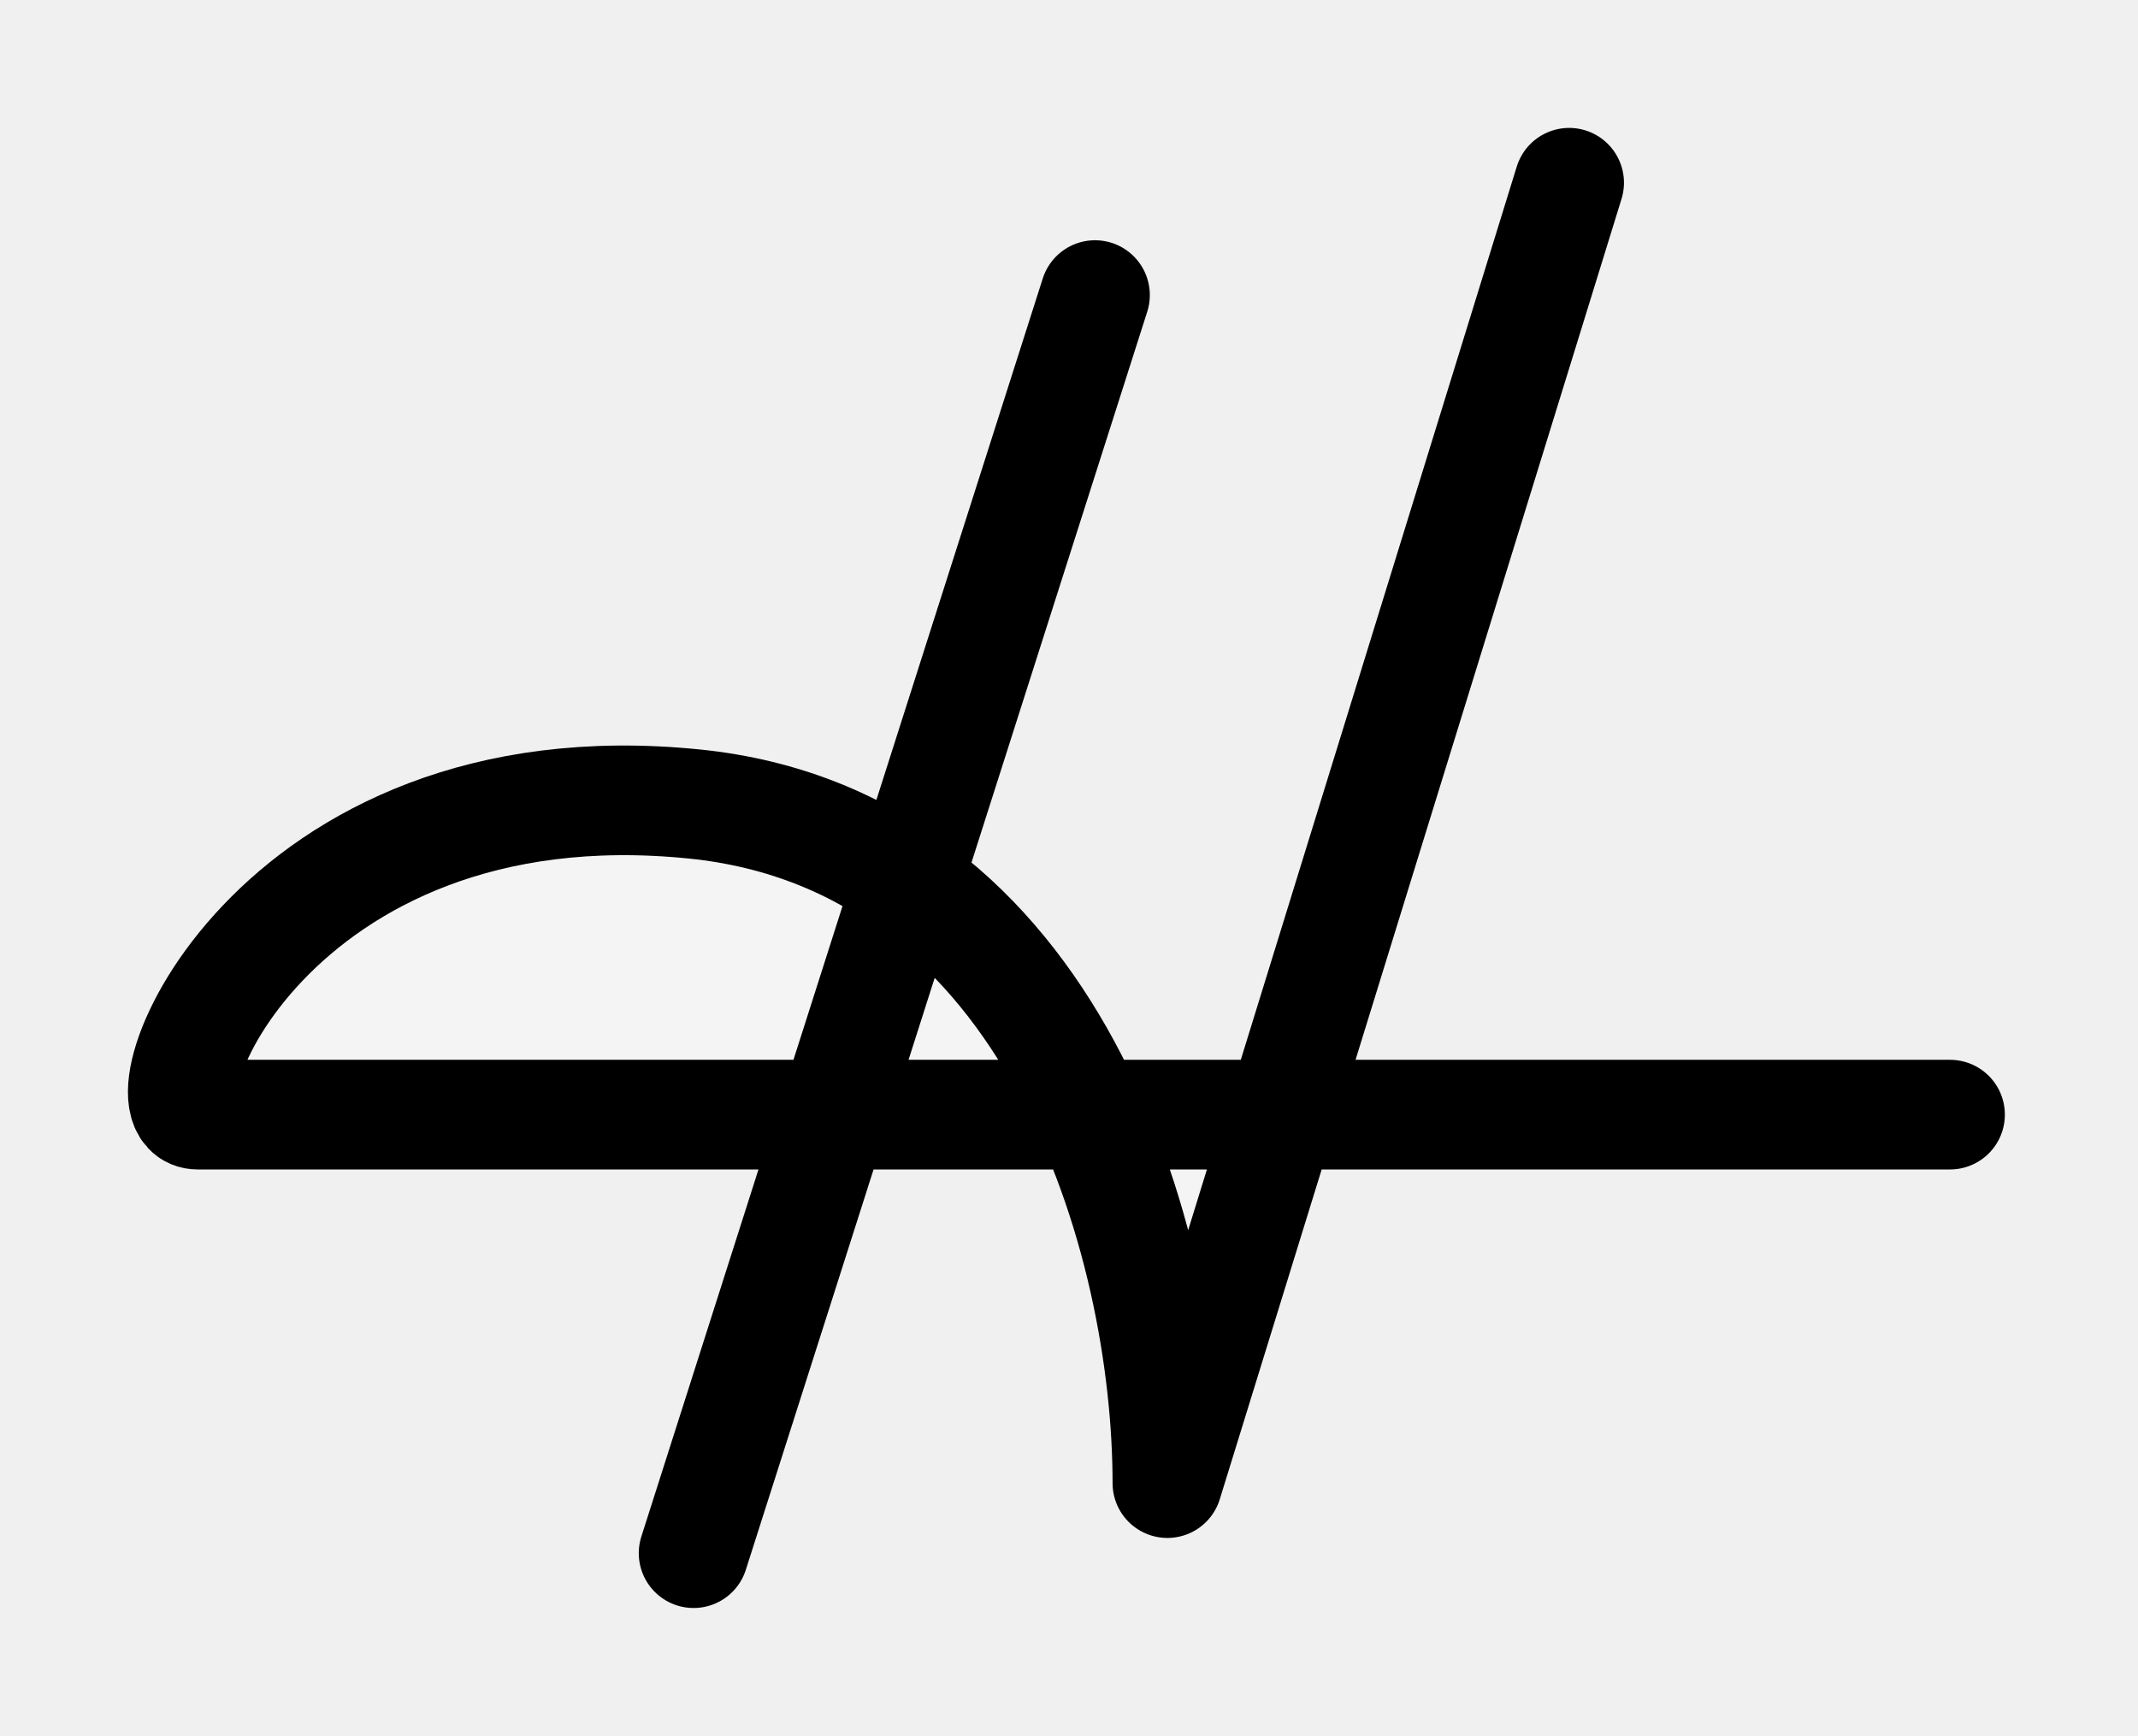
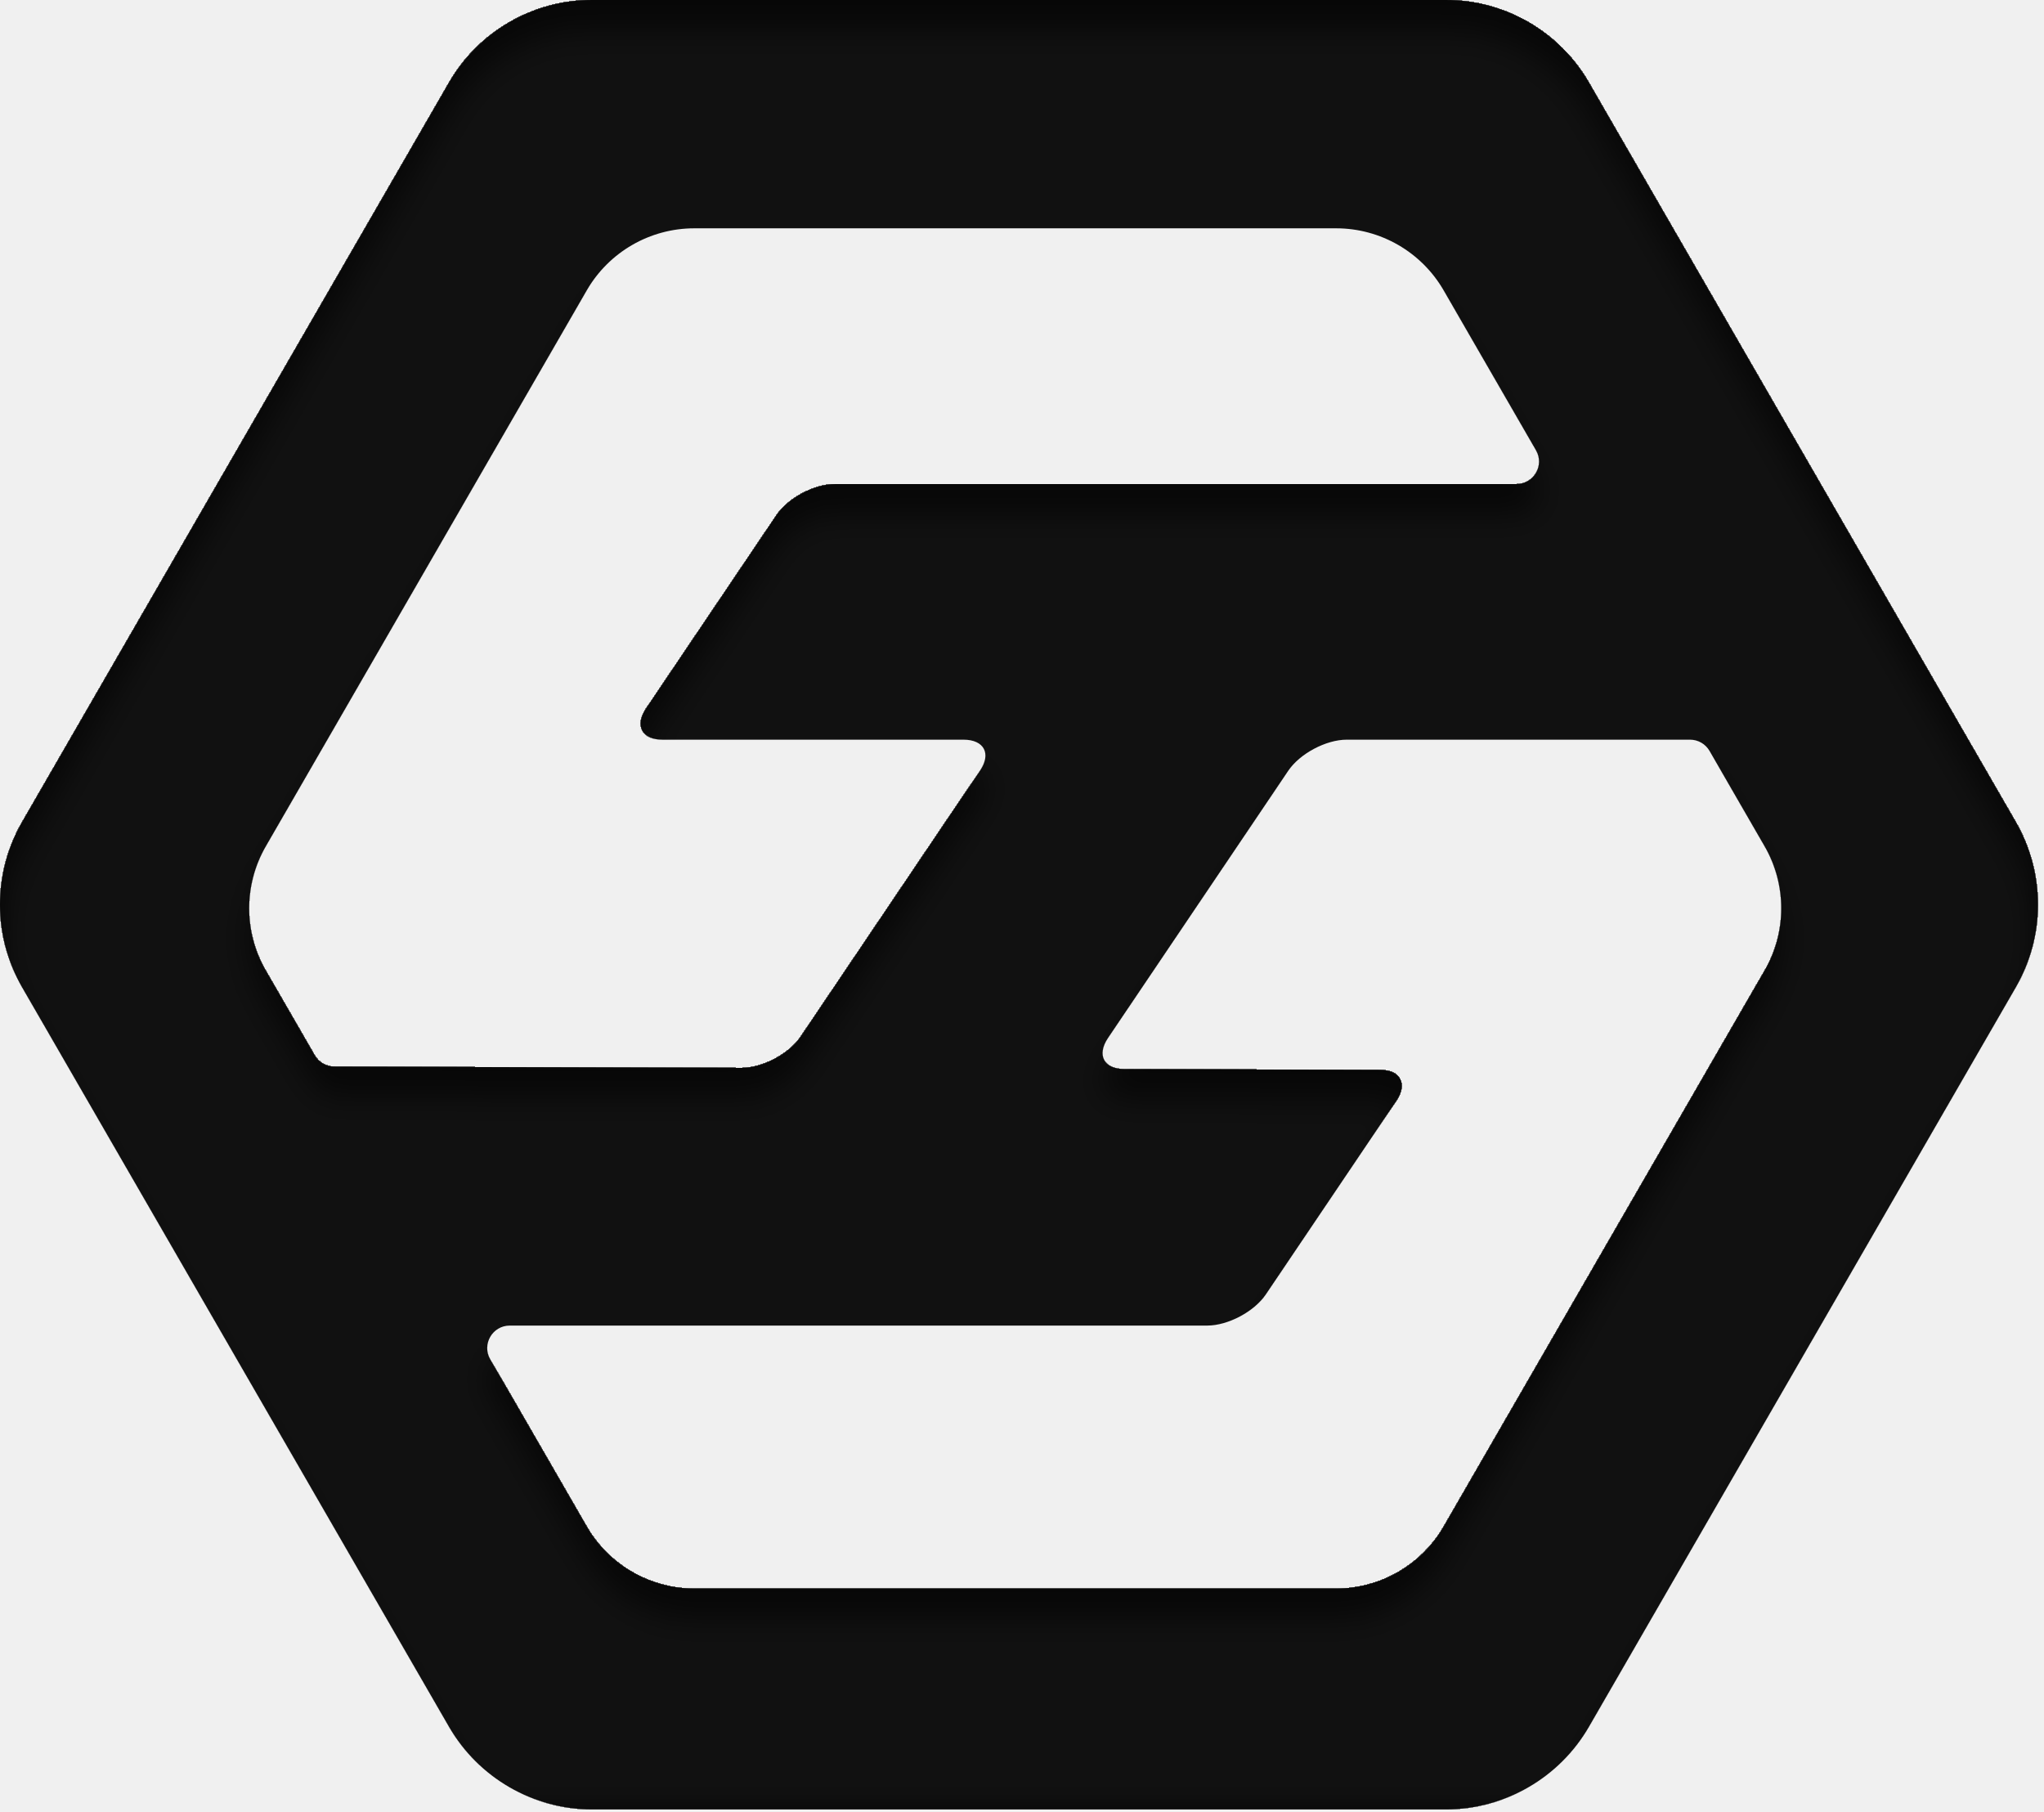
- <svg xmlns="http://www.w3.org/2000/svg" width="117" height="95" viewBox="0 0 117 95" fill="none">
-   <path d="M70.114 60.999L63.884 81.165C63.884 75.34 62.675 67.786 59.621 60.999H45.613H10.814C7.342 60.999 14.718 41.638 38 44C42.593 44.466 46.452 46.018 49.668 48.292C54.146 51.458 57.38 56.022 59.621 60.999H70.114Z" fill="white" fill-opacity="0.25" />
-   <path d="M59.923 16.148L37.956 84.999M85.87 10L63.884 81.165C63.884 68 57.711 46 38 44C14.718 41.638 7.342 60.999 10.814 60.999H106.714" stroke="black" stroke-width="6" stroke-linecap="round" stroke-linejoin="round" />
+ <svg xmlns="http://www.w3.org/2000/svg" width="272" height="241" viewBox="0 0 272 241" fill="none">
+   <g filter="url(#filter0_i_74_111)">
+     <path d="M2.947 131.378C-0.982 124.571 -0.982 116.185 2.947 109.378L59.746 11C63.676 4.193 70.939 2.90425e-05 78.799 0H192.396C200.255 0 207.517 4.194 211.447 11L268.246 109.378C272.176 116.185 272.176 124.571 268.246 131.378L211.447 229.756C207.517 236.562 200.255 240.756 192.396 240.756H78.799C70.939 240.756 63.676 236.562 59.746 229.756L2.947 131.378ZM78.072 203.107C81.027 208.225 86.487 211.378 92.396 211.378H177.798C183.707 211.378 189.167 208.225 192.121 203.107L234.822 129.147C237.777 124.03 237.777 117.726 234.822 112.608L227.495 99.918C226.959 98.99 225.969 98.418 224.897 98.418H179.221C176.458 98.418 172.967 100.274 171.422 102.564L147.449 138.104C145.909 140.389 146.886 142.243 149.636 142.252L183.613 142.358C186.363 142.367 187.34 144.221 185.8 146.505L168.447 172.231C166.902 174.521 163.411 176.378 160.648 176.378H67.836C65.526 176.378 64.083 178.878 65.238 180.878L78.072 203.107ZM35.371 112.608C32.417 117.726 32.417 124.03 35.371 129.147L41.88 140.422C42.414 141.348 43.401 141.919 44.469 141.922L98.723 142.092C101.487 142.1 104.992 140.241 106.541 137.944L130.405 102.564C131.95 100.274 130.963 98.418 128.2 98.418H88.184C85.421 98.418 84.434 96.561 85.979 94.27L103.32 68.561C104.865 66.27 108.358 64.413 111.12 64.413H201.8C204.109 64.413 205.553 61.913 204.398 59.913L192.121 38.648C189.167 33.531 183.707 30.378 177.798 30.378H92.396C86.487 30.378 81.027 33.531 78.072 38.648L35.371 112.608Z" fill="#111111" />
+   </g>
+   <defs>
+     <filter id="filter0_i_74_111" x="0" y="0" width="271.194" height="244.756" filterUnits="userSpaceOnUse" color-interpolation-filters="sRGB">
+       <feFlood flood-opacity="0" result="BackgroundImageFix" />
+       <feBlend mode="normal" in="SourceGraphic" in2="BackgroundImageFix" result="shape" />
+       <feColorMatrix in="SourceAlpha" type="matrix" values="0 0 0 0 0 0 0 0 0 0 0 0 0 0 0 0 0 0 127 0" result="hardAlpha" />
+       <feOffset dy="4" />
+       <feGaussianBlur stdDeviation="2" />
+       <feComposite in2="hardAlpha" operator="arithmetic" k2="-1" k3="1" />
+       <feColorMatrix type="matrix" values="0 0 0 0 0 0 0 0 0 0 0 0 0 0 0 0 0 0 0.58 0" />
+       <feBlend mode="normal" in2="shape" result="effect1_innerShadow_74_111" />
+     </filter>
+   </defs>
</svg>
